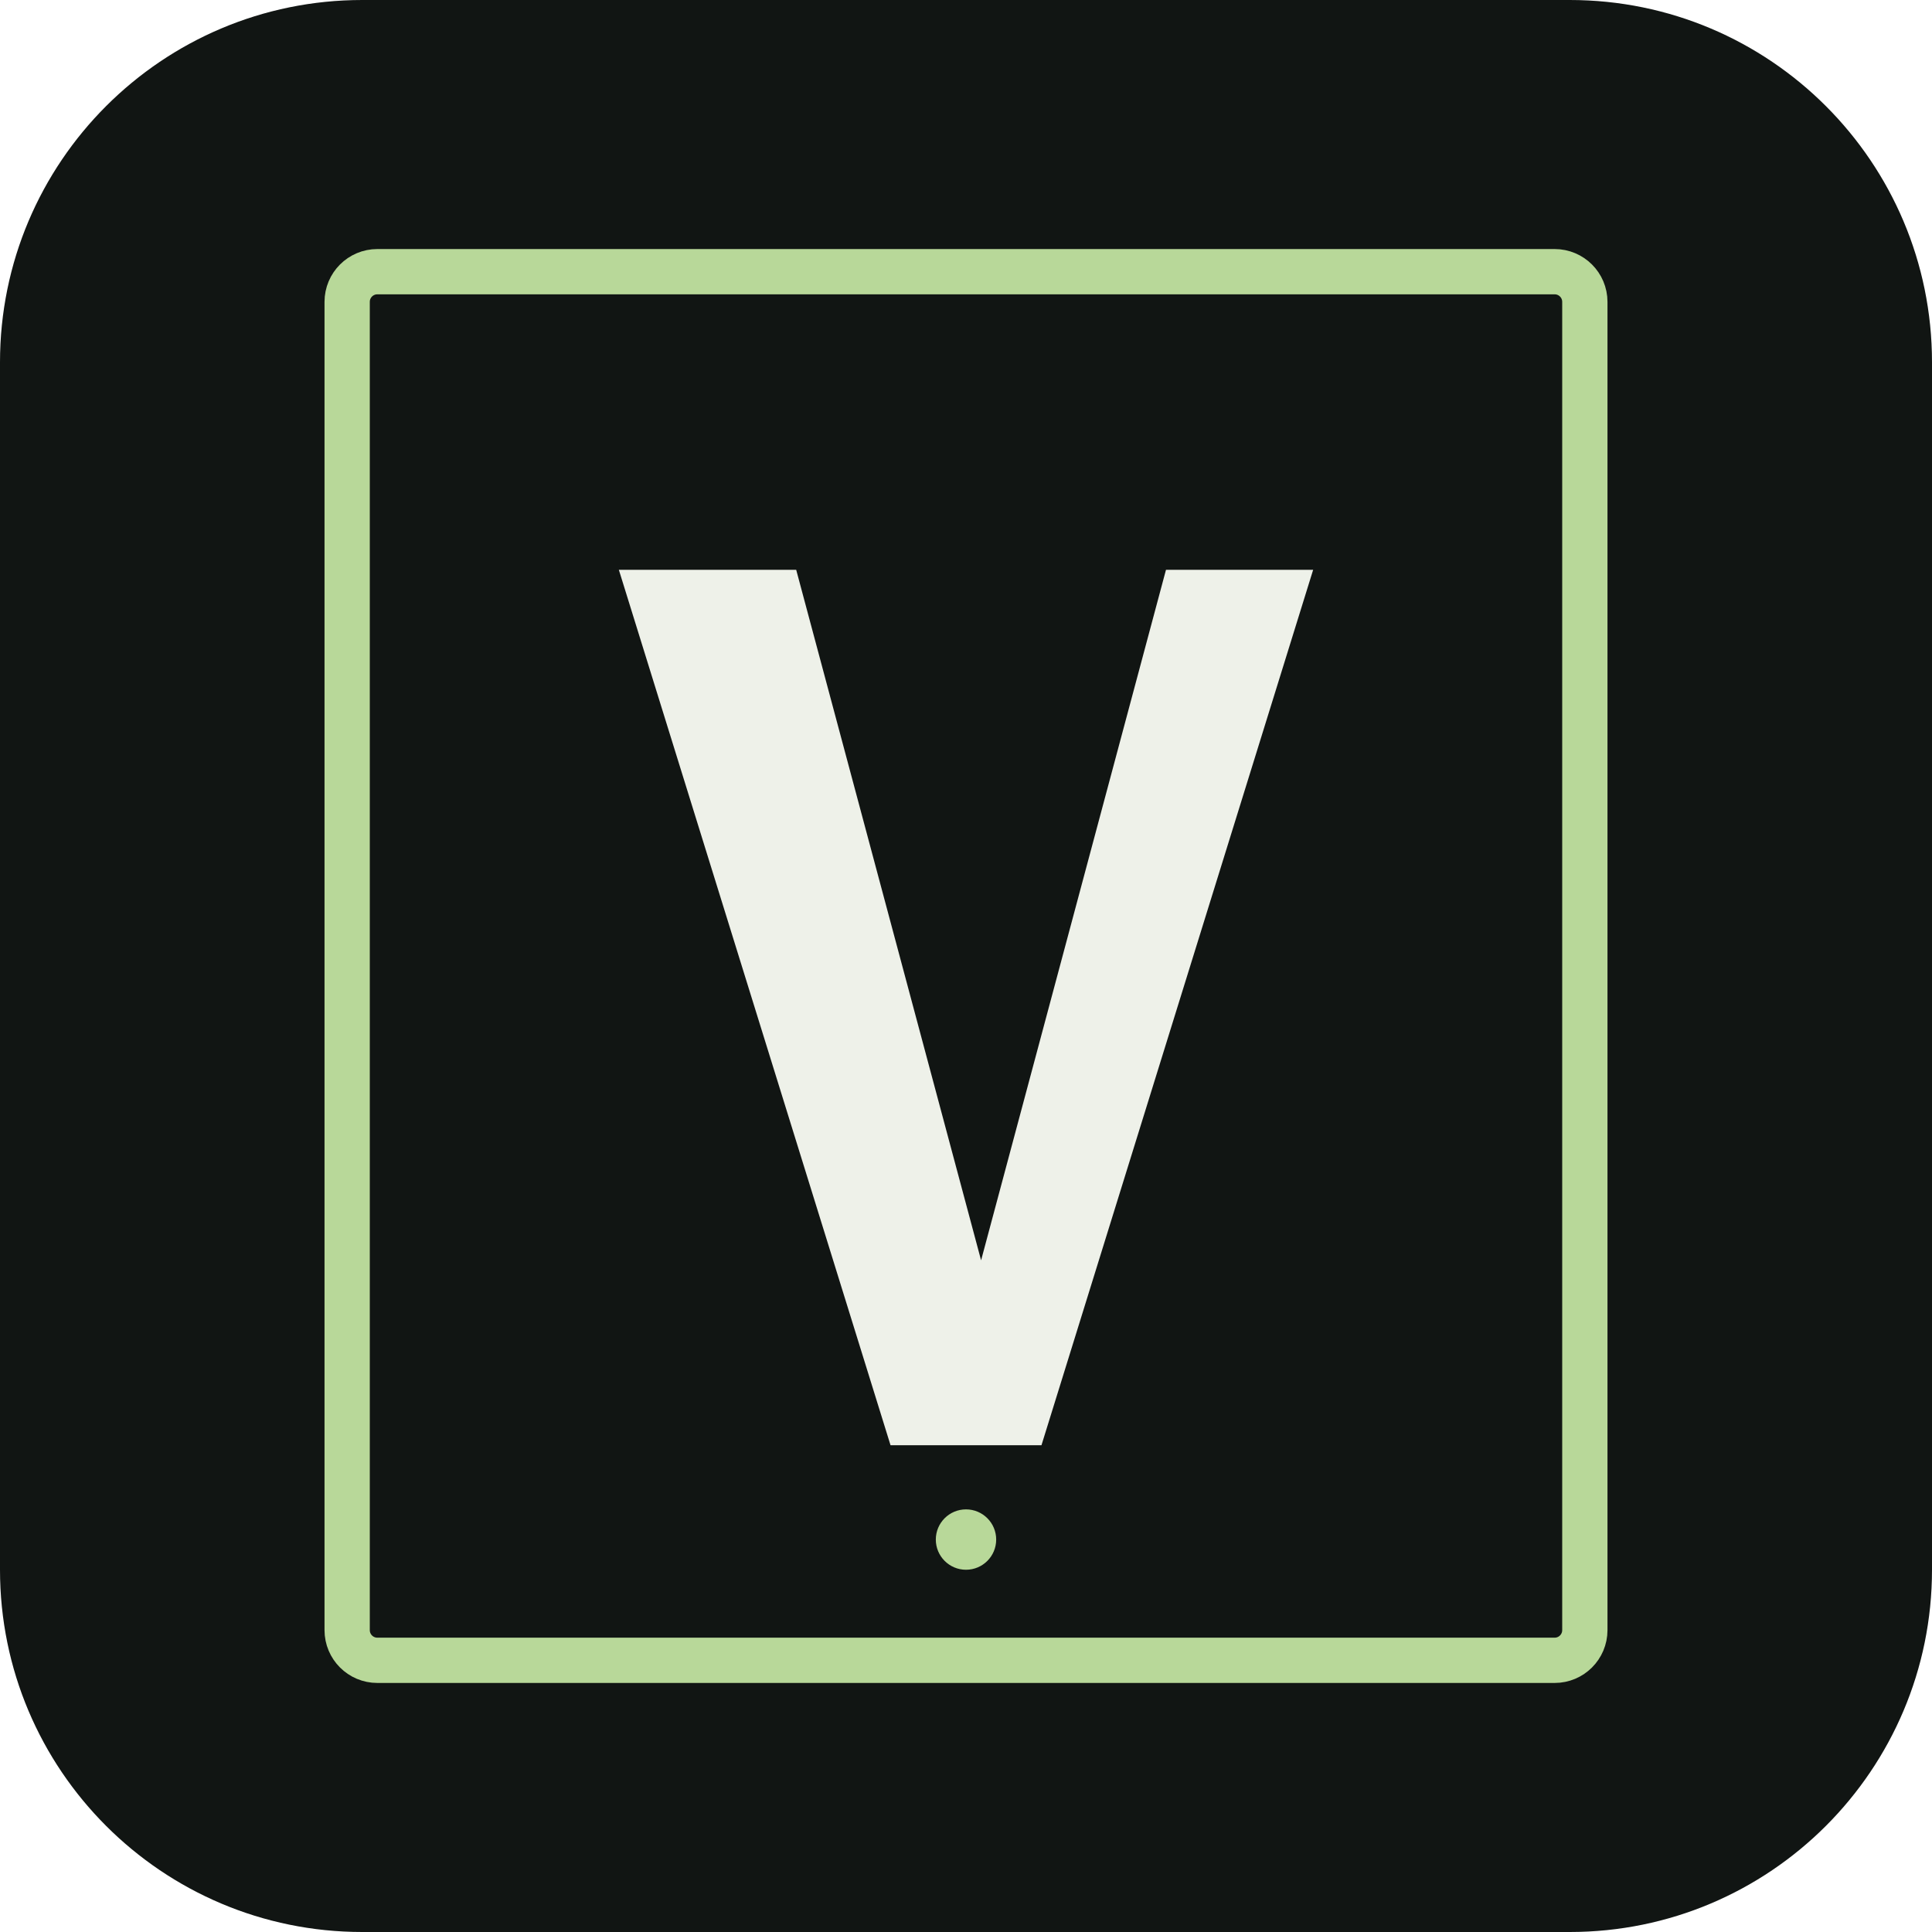
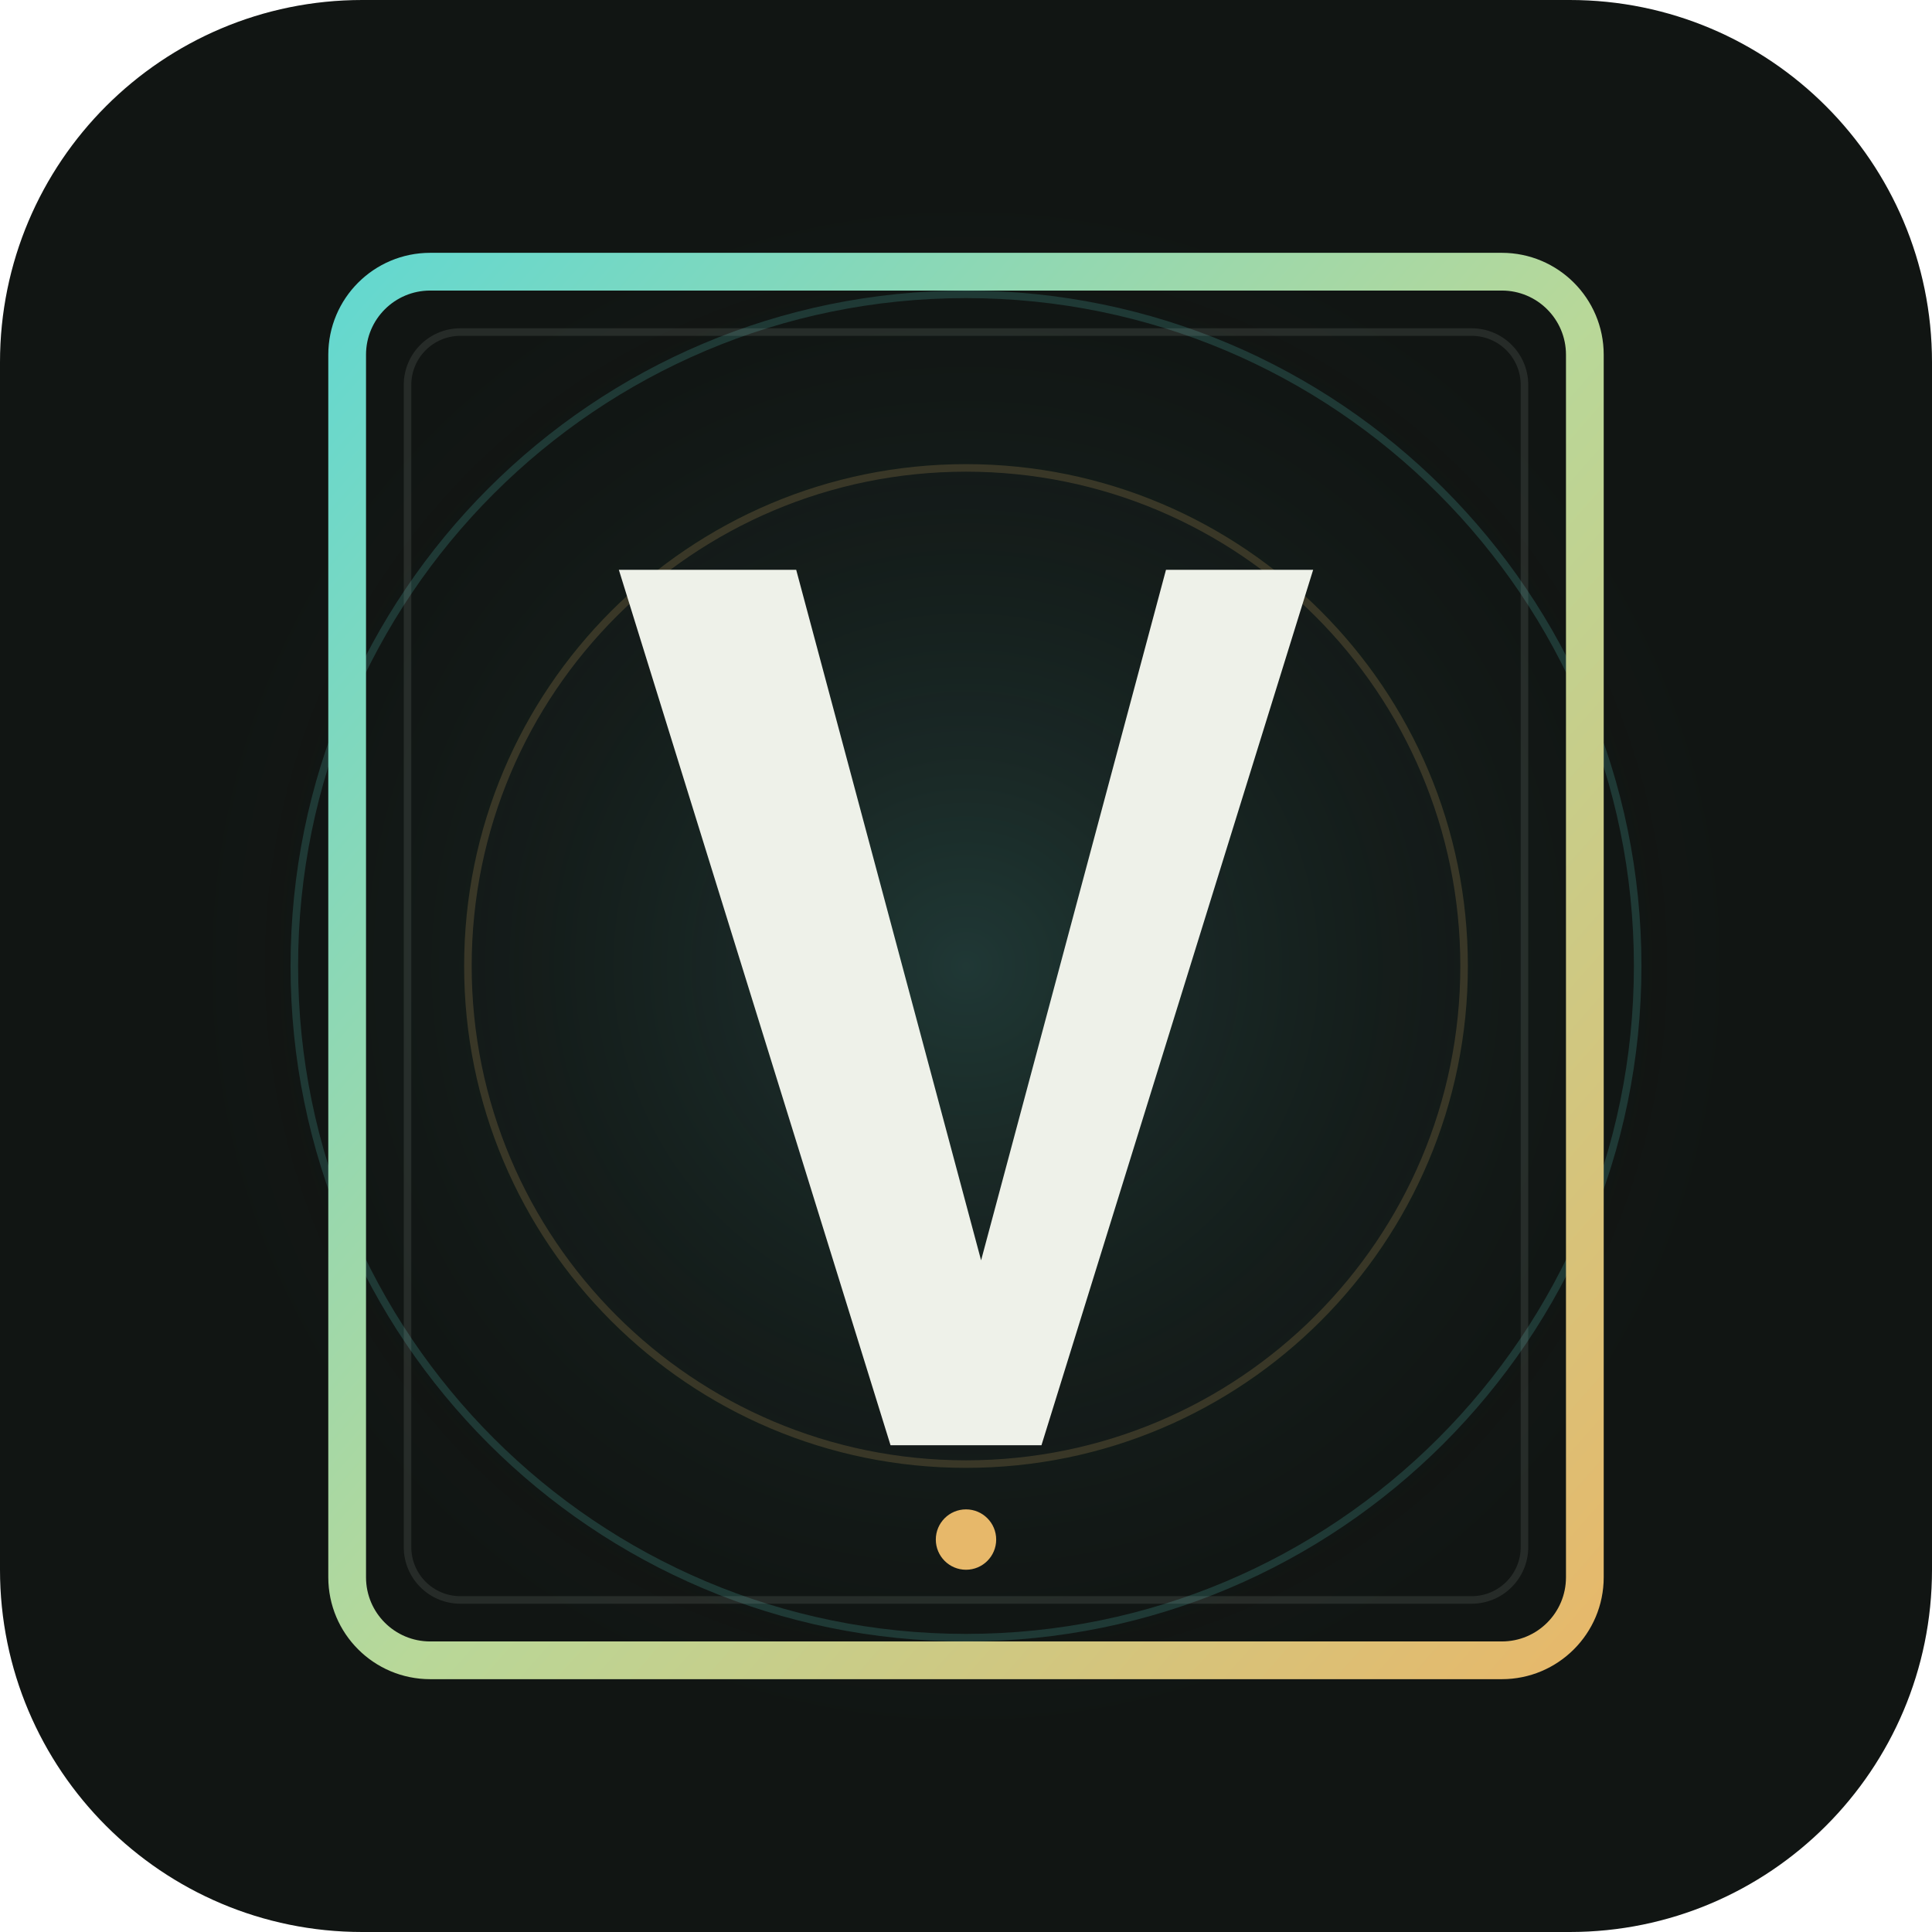
<svg xmlns="http://www.w3.org/2000/svg" width="512" height="512" viewBox="0 0 512 512" role="img" aria-label="VARZIN V mark">
+   <defs>
+     <linearGradient id="mk" x1="0" y1="0" x2="1" y2="1">
+       <stop stop-color="#63d8d0" />
+       <stop offset=".52" stop-color="#b8d899" />
+       <stop offset="1" stop-color="#e7b86a" />
+     </linearGradient>
+     <radialGradient id="mg">
+       <stop stop-color="#63d8d0" stop-opacity=".18" />
+       <stop offset="1" stop-color="#111513" stop-opacity="0" />
+     </radialGradient>
+   </defs>
  <rect width="512" height="512" rx="96" fill="#111513" />
-   <rect x="92" y="72" width="328" height="368" rx="8" fill="none" stroke="#b8d899" stroke-width="12" />
+   <circle cx="256" cy="256" r="218" fill="url(#mg)" />
+   <circle cx="256" cy="256" r="178" fill="none" stroke="#63d8d0" stroke-opacity=".18" stroke-width="2" />
+   <circle cx="256" cy="256" r="132" fill="none" stroke="#e7b86a" stroke-opacity=".18" stroke-width="2" />
+   <rect x="92" y="72" width="328" height="368" rx="22" fill="none" stroke="url(#mk)" stroke-width="10" />
+   <rect x="108" y="88" width="296" height="336" rx="14" fill="none" stroke="#eef1e9" stroke-opacity=".10" stroke-width="2" />
  <path d="M164 151h47l49 183 49-183h39l-72 232h-40z" fill="#eef1e9" />
-   <circle cx="256" cy="408" r="8" fill="#b8d899" />
+   <circle cx="256" cy="408" r="8" fill="#e7b86a" />
</svg>
